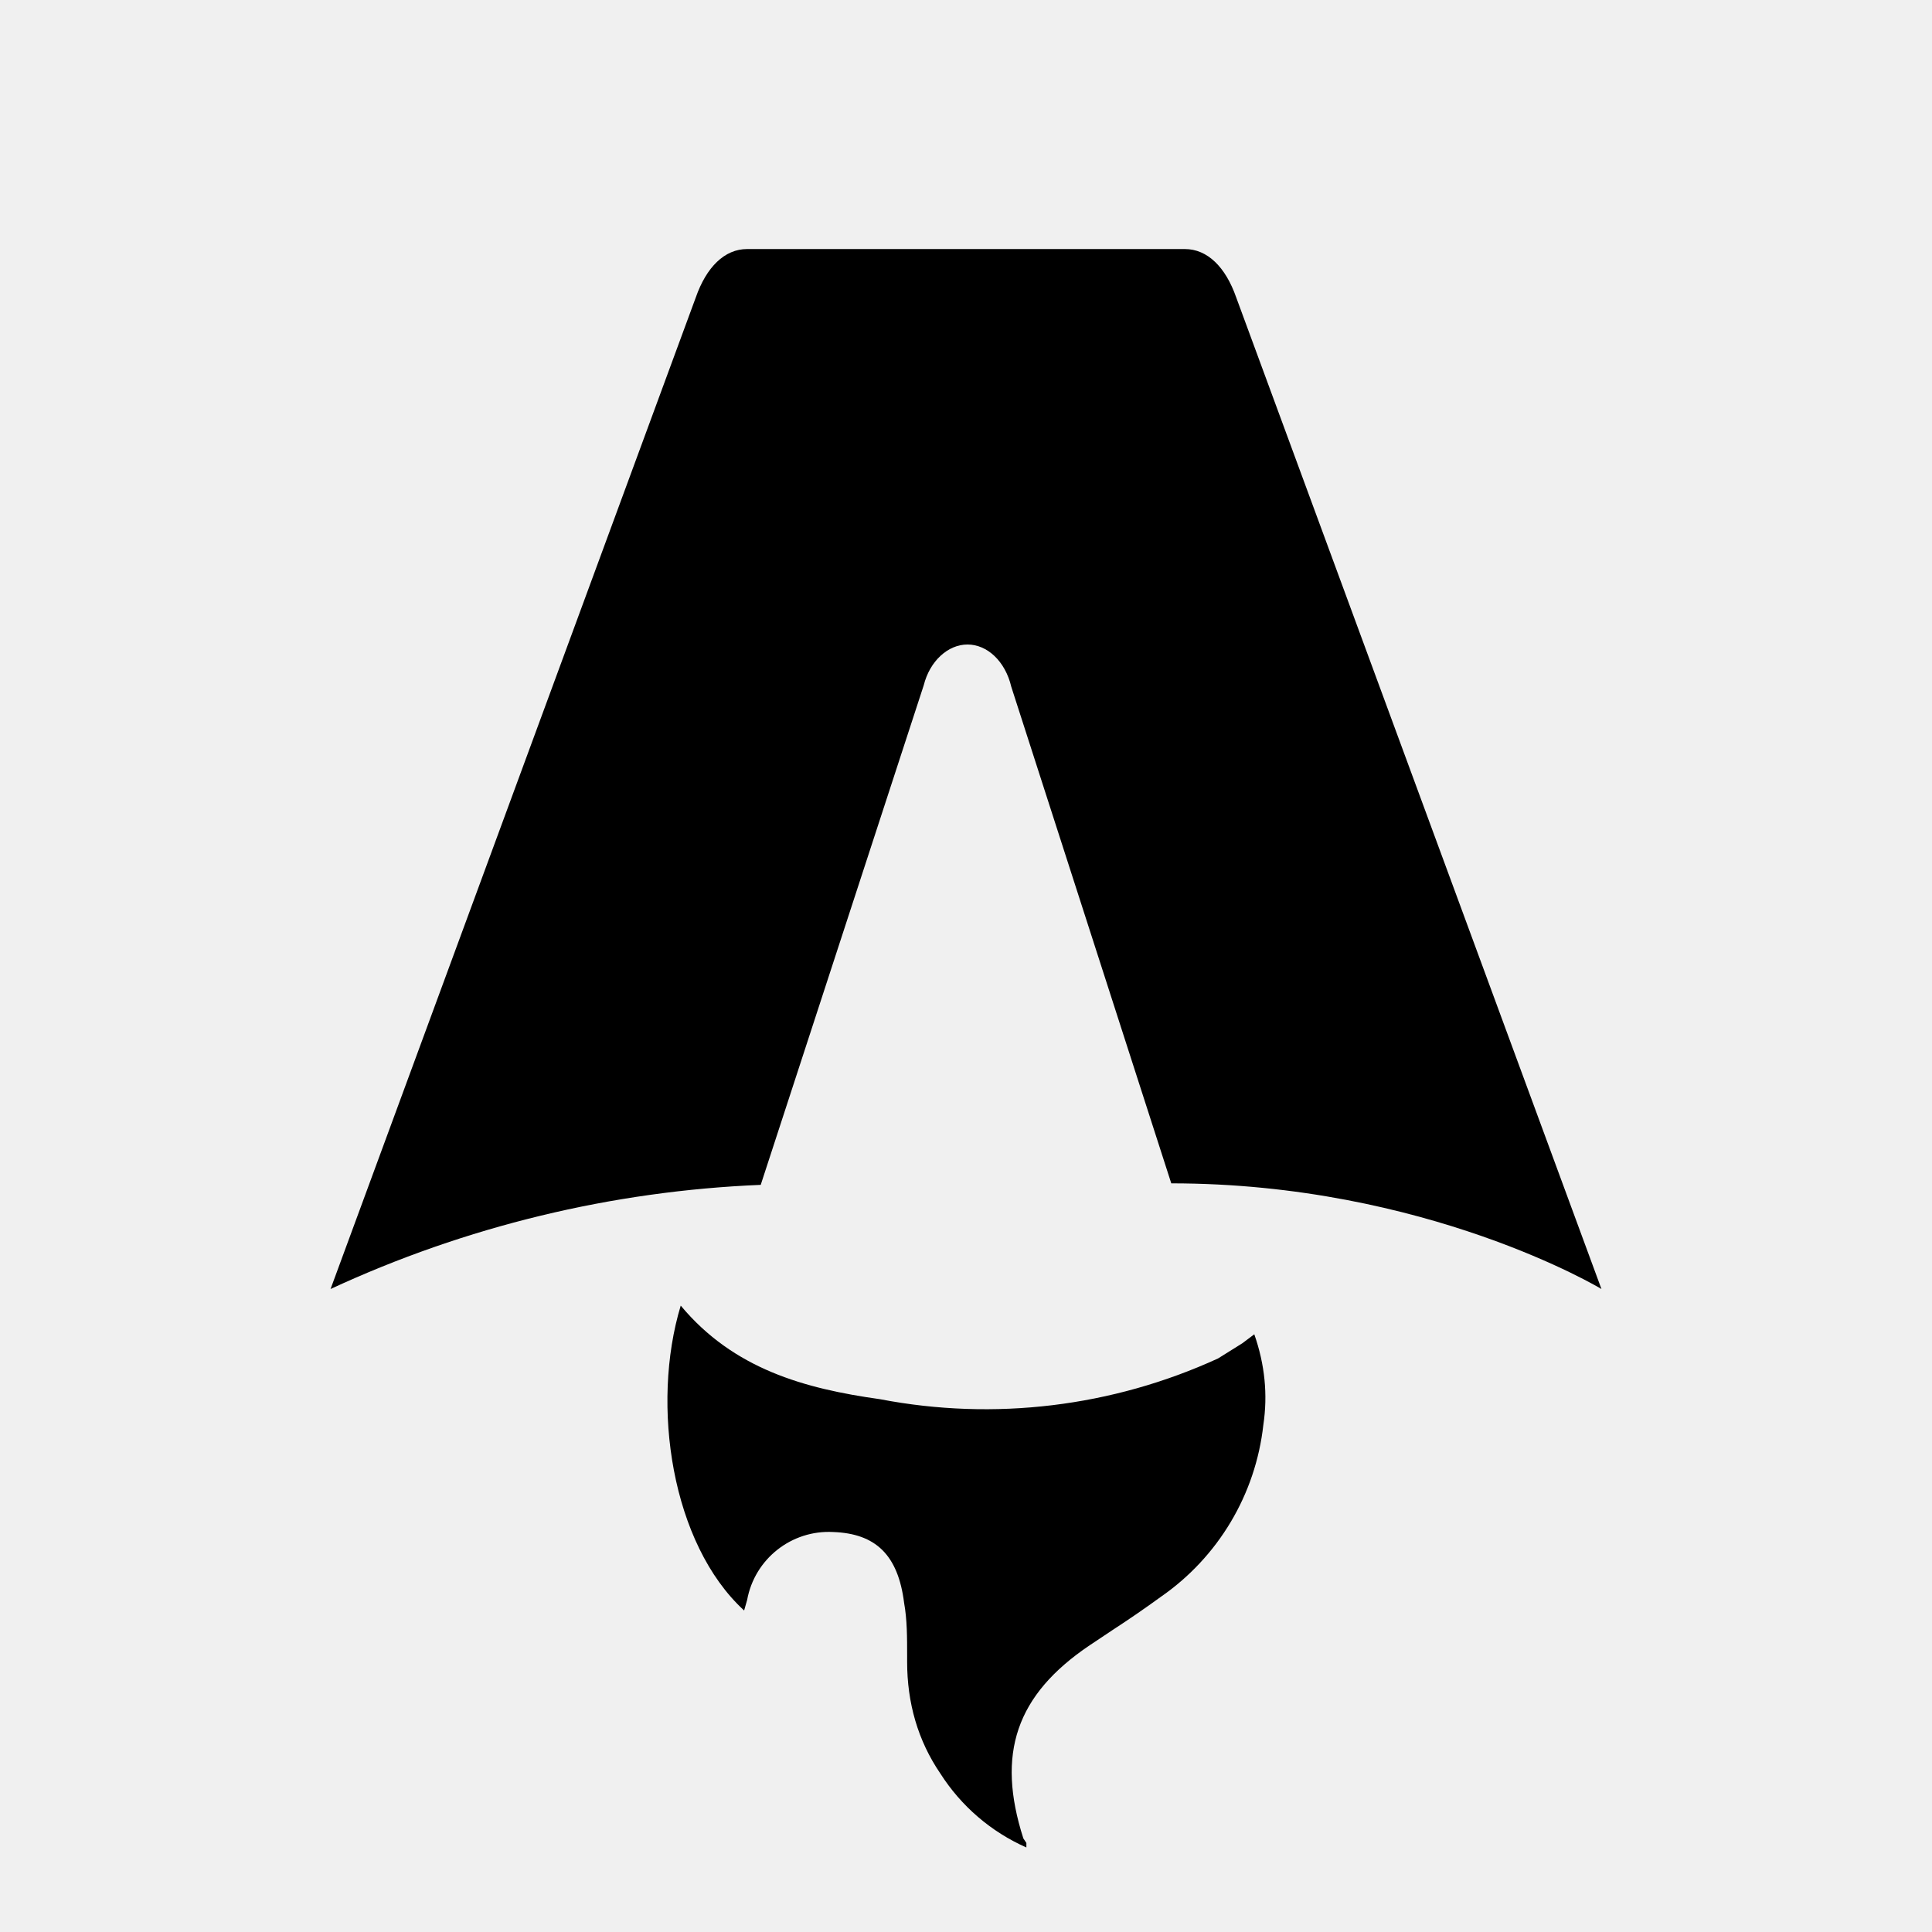
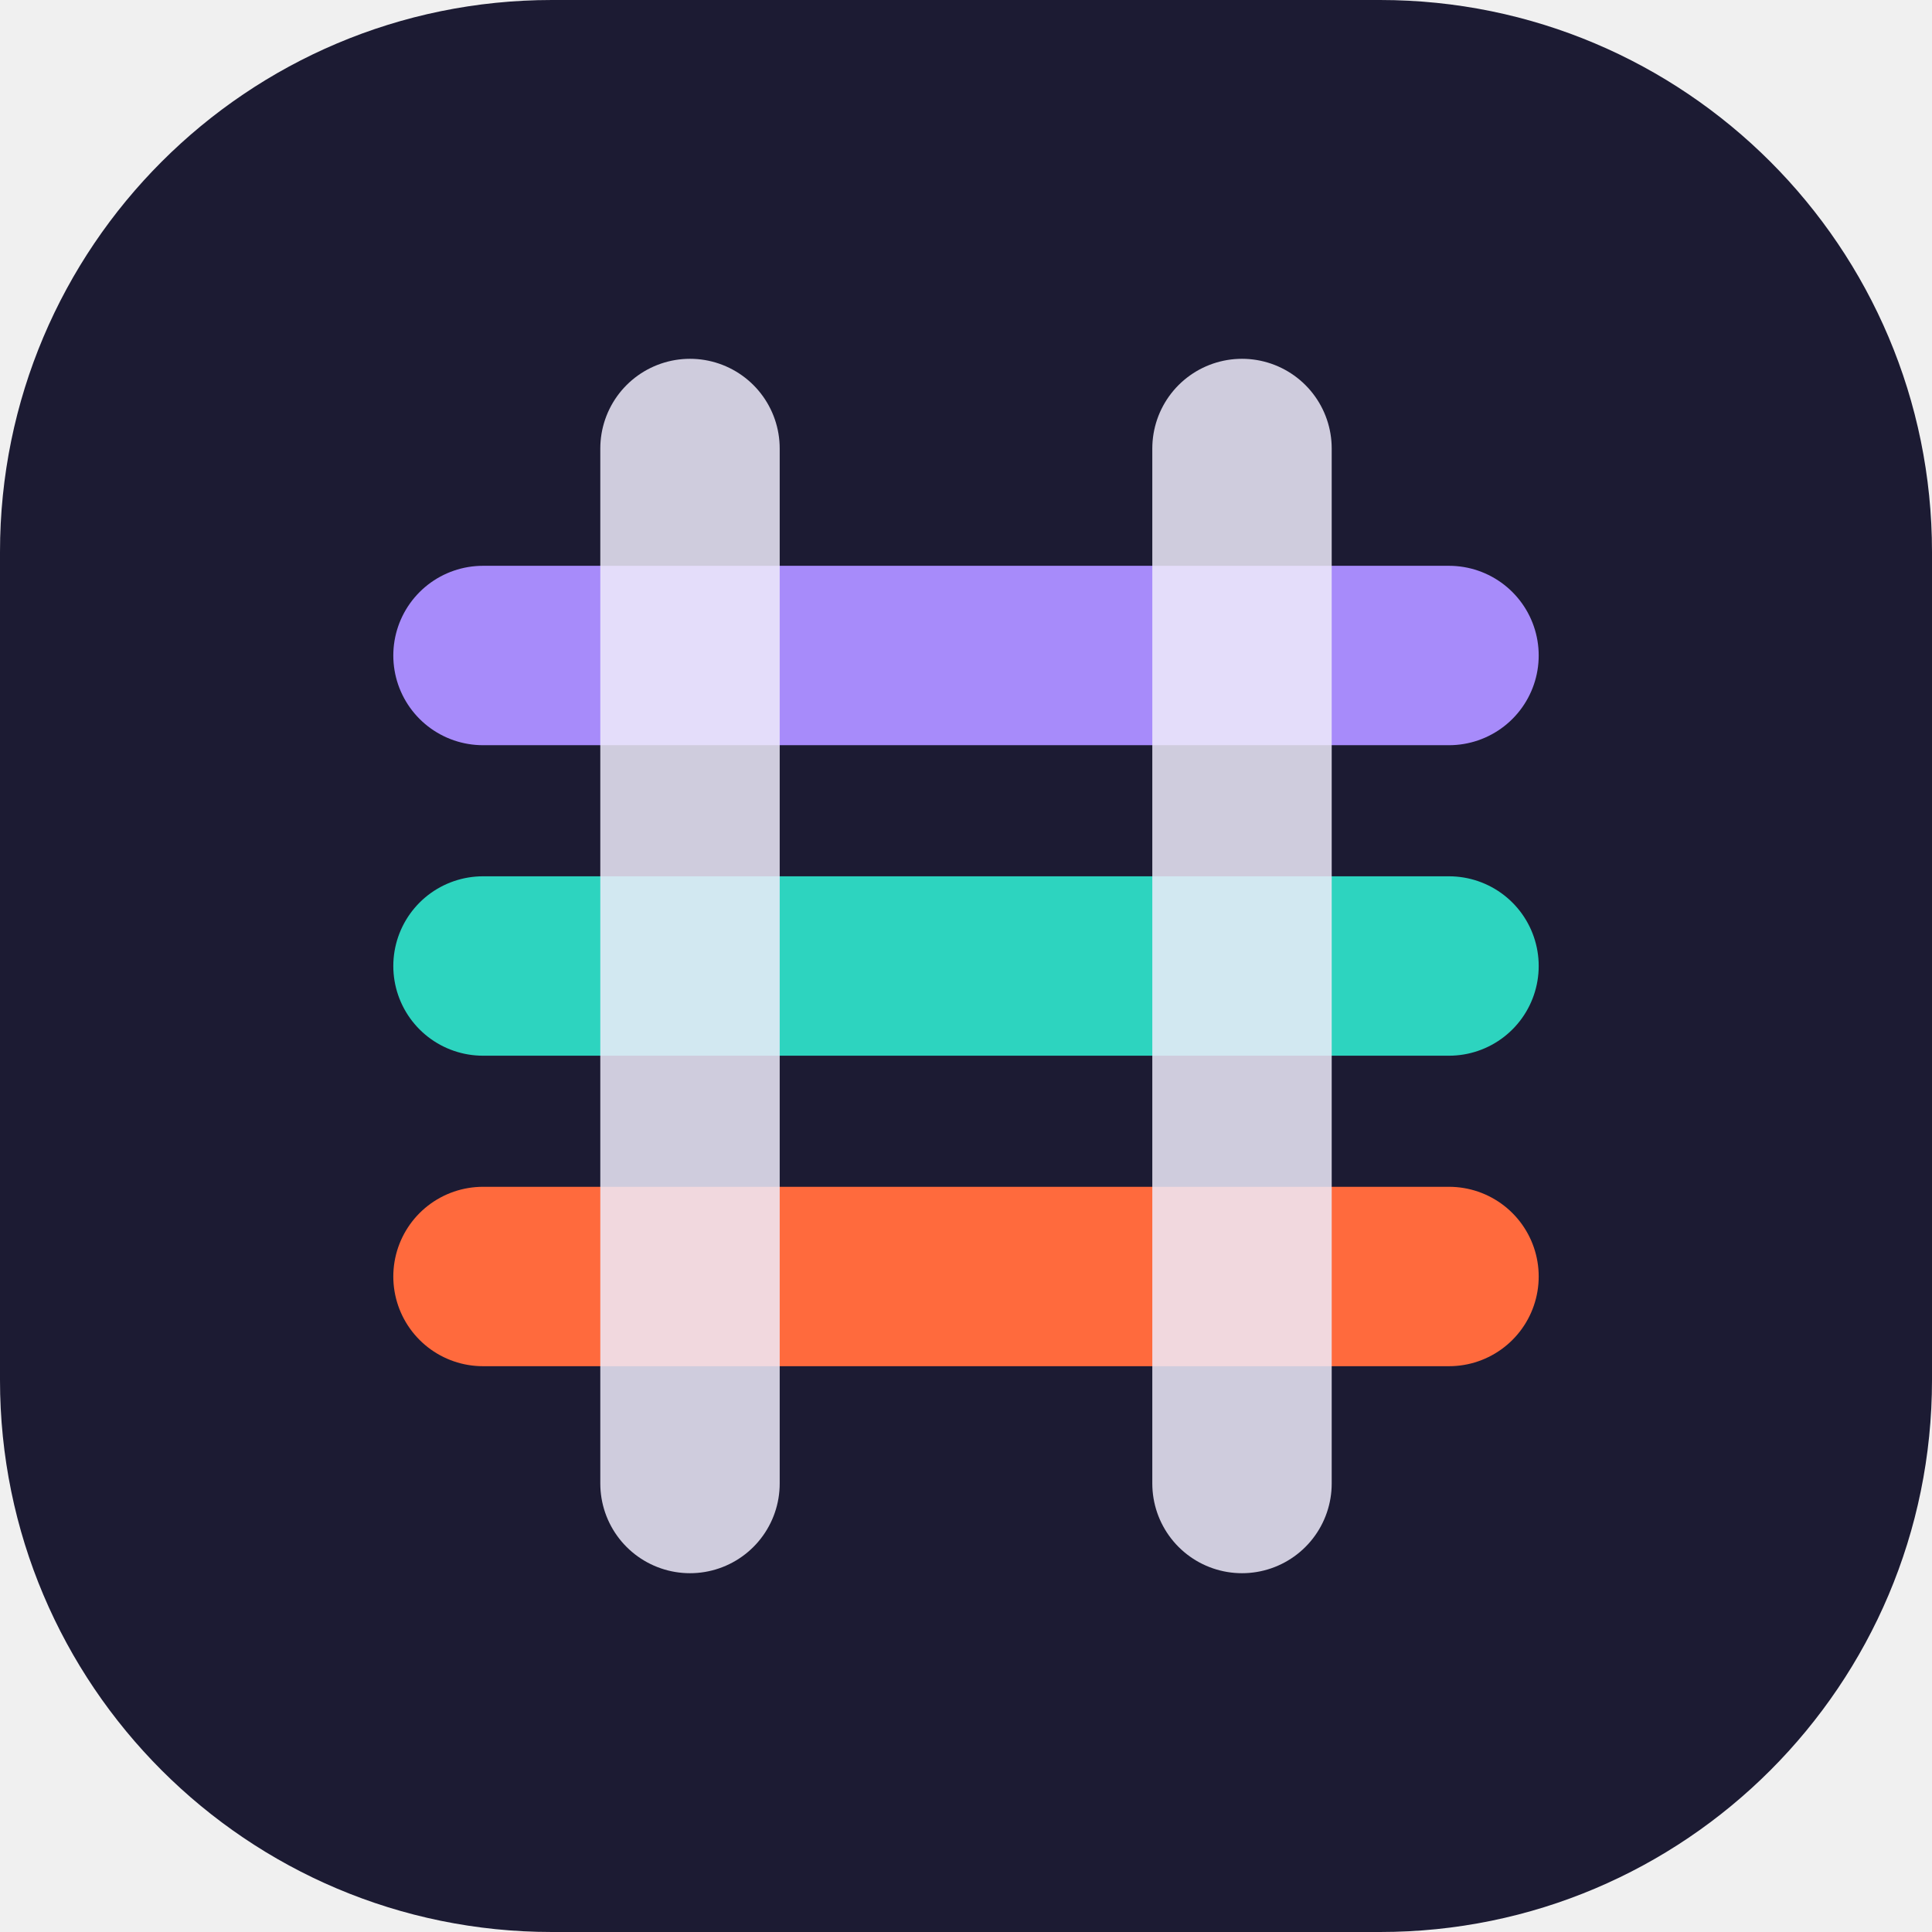
- <svg xmlns="http://www.w3.org/2000/svg" fill="none" viewBox="0 0 128 128">
-   <path d="M50.4 78.5a75.1 75.1 0 0 0-28.5 6.9l24.2-65.7c.7-2 1.9-3.2 3.4-3.2h29c1.5 0 2.7 1.2 3.4 3.2l24.2 65.7s-11.6-7-28.5-7L67 45.5c-.4-1.7-1.6-2.8-2.9-2.8-1.3 0-2.5 1.1-2.9 2.7L50.4 78.5Zm-1.1 28.2Zm-4.2-20.2c-2 6.6-.6 15.8 4.2 20.2a17.5 17.5 0 0 1 .2-.7 5.5 5.5 0 0 1 5.7-4.5c2.8.1 4.3 1.5 4.7 4.7.2 1.1.2 2.3.2 3.5v.4c0 2.7.7 5.2 2.2 7.4a13 13 0 0 0 5.7 4.9v-.3l-.2-.3c-1.8-5.6-.5-9.5 4.4-12.8l1.5-1a73 73 0 0 0 3.2-2.2 16 16 0 0 0 6.8-11.4c.3-2 .1-4-.6-6l-.8.6-1.6 1a37 37 0 0 1-22.4 2.7c-5-.7-9.7-2-13.2-6.2Z" />
-   <style>
-         path { fill: #000; }
-         @media (prefers-color-scheme: dark) {
-             path { fill: #FFF; }
-         }
-     </style>
+ <svg xmlns="http://www.w3.org/2000/svg" width="28" height="28" viewBox="0 0 28 28">
+   <rect width="28" height="28" rx="8" fill="#1C1B33" />
+   <g stroke-width="2.6" stroke-linecap="round" fill="none">
+     <path d="M7 9.5h14" stroke="#A78BFA" />
+     <path d="M7 14h14" stroke="#2DD4BF" />
+     <path d="M7 18.5h14" stroke="#FF6A3D" />
+     <path d="M10 6.5v15" stroke="#EEEBFA" stroke-opacity=".85" />
+     <path d="M18 6.5v15" stroke="#EEEBFA" stroke-opacity=".85" />
+   </g>
</svg>
